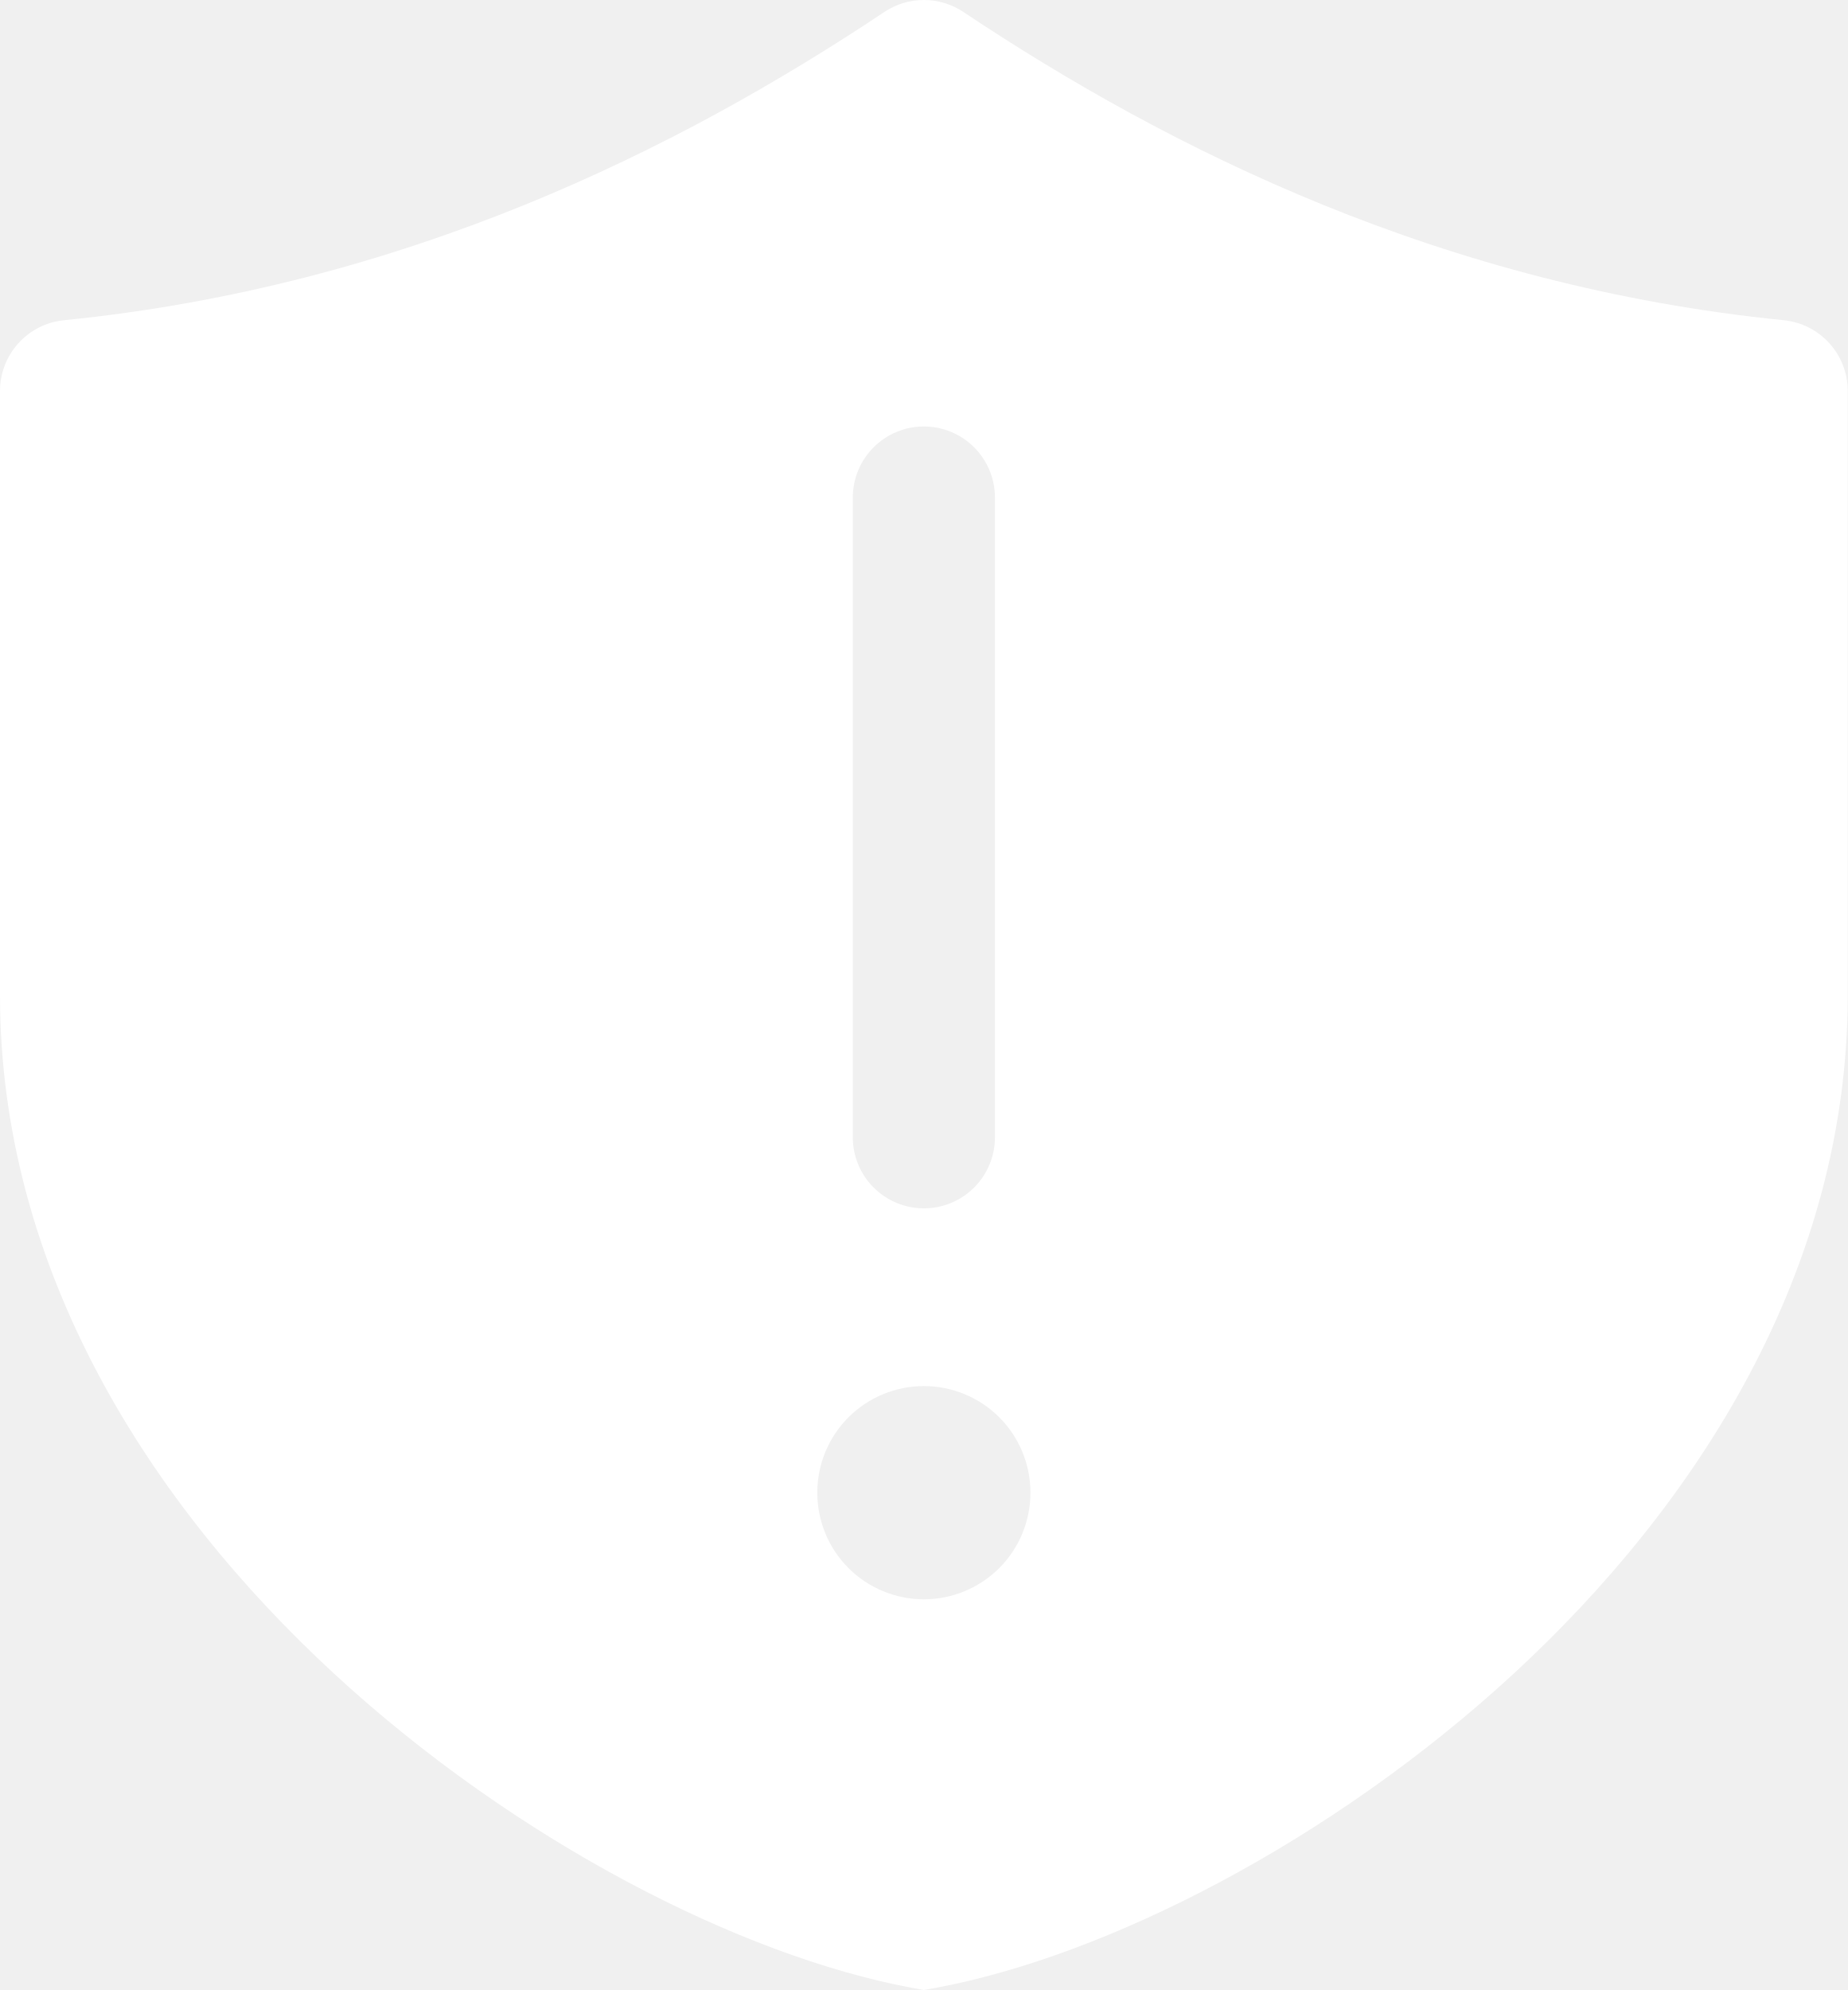
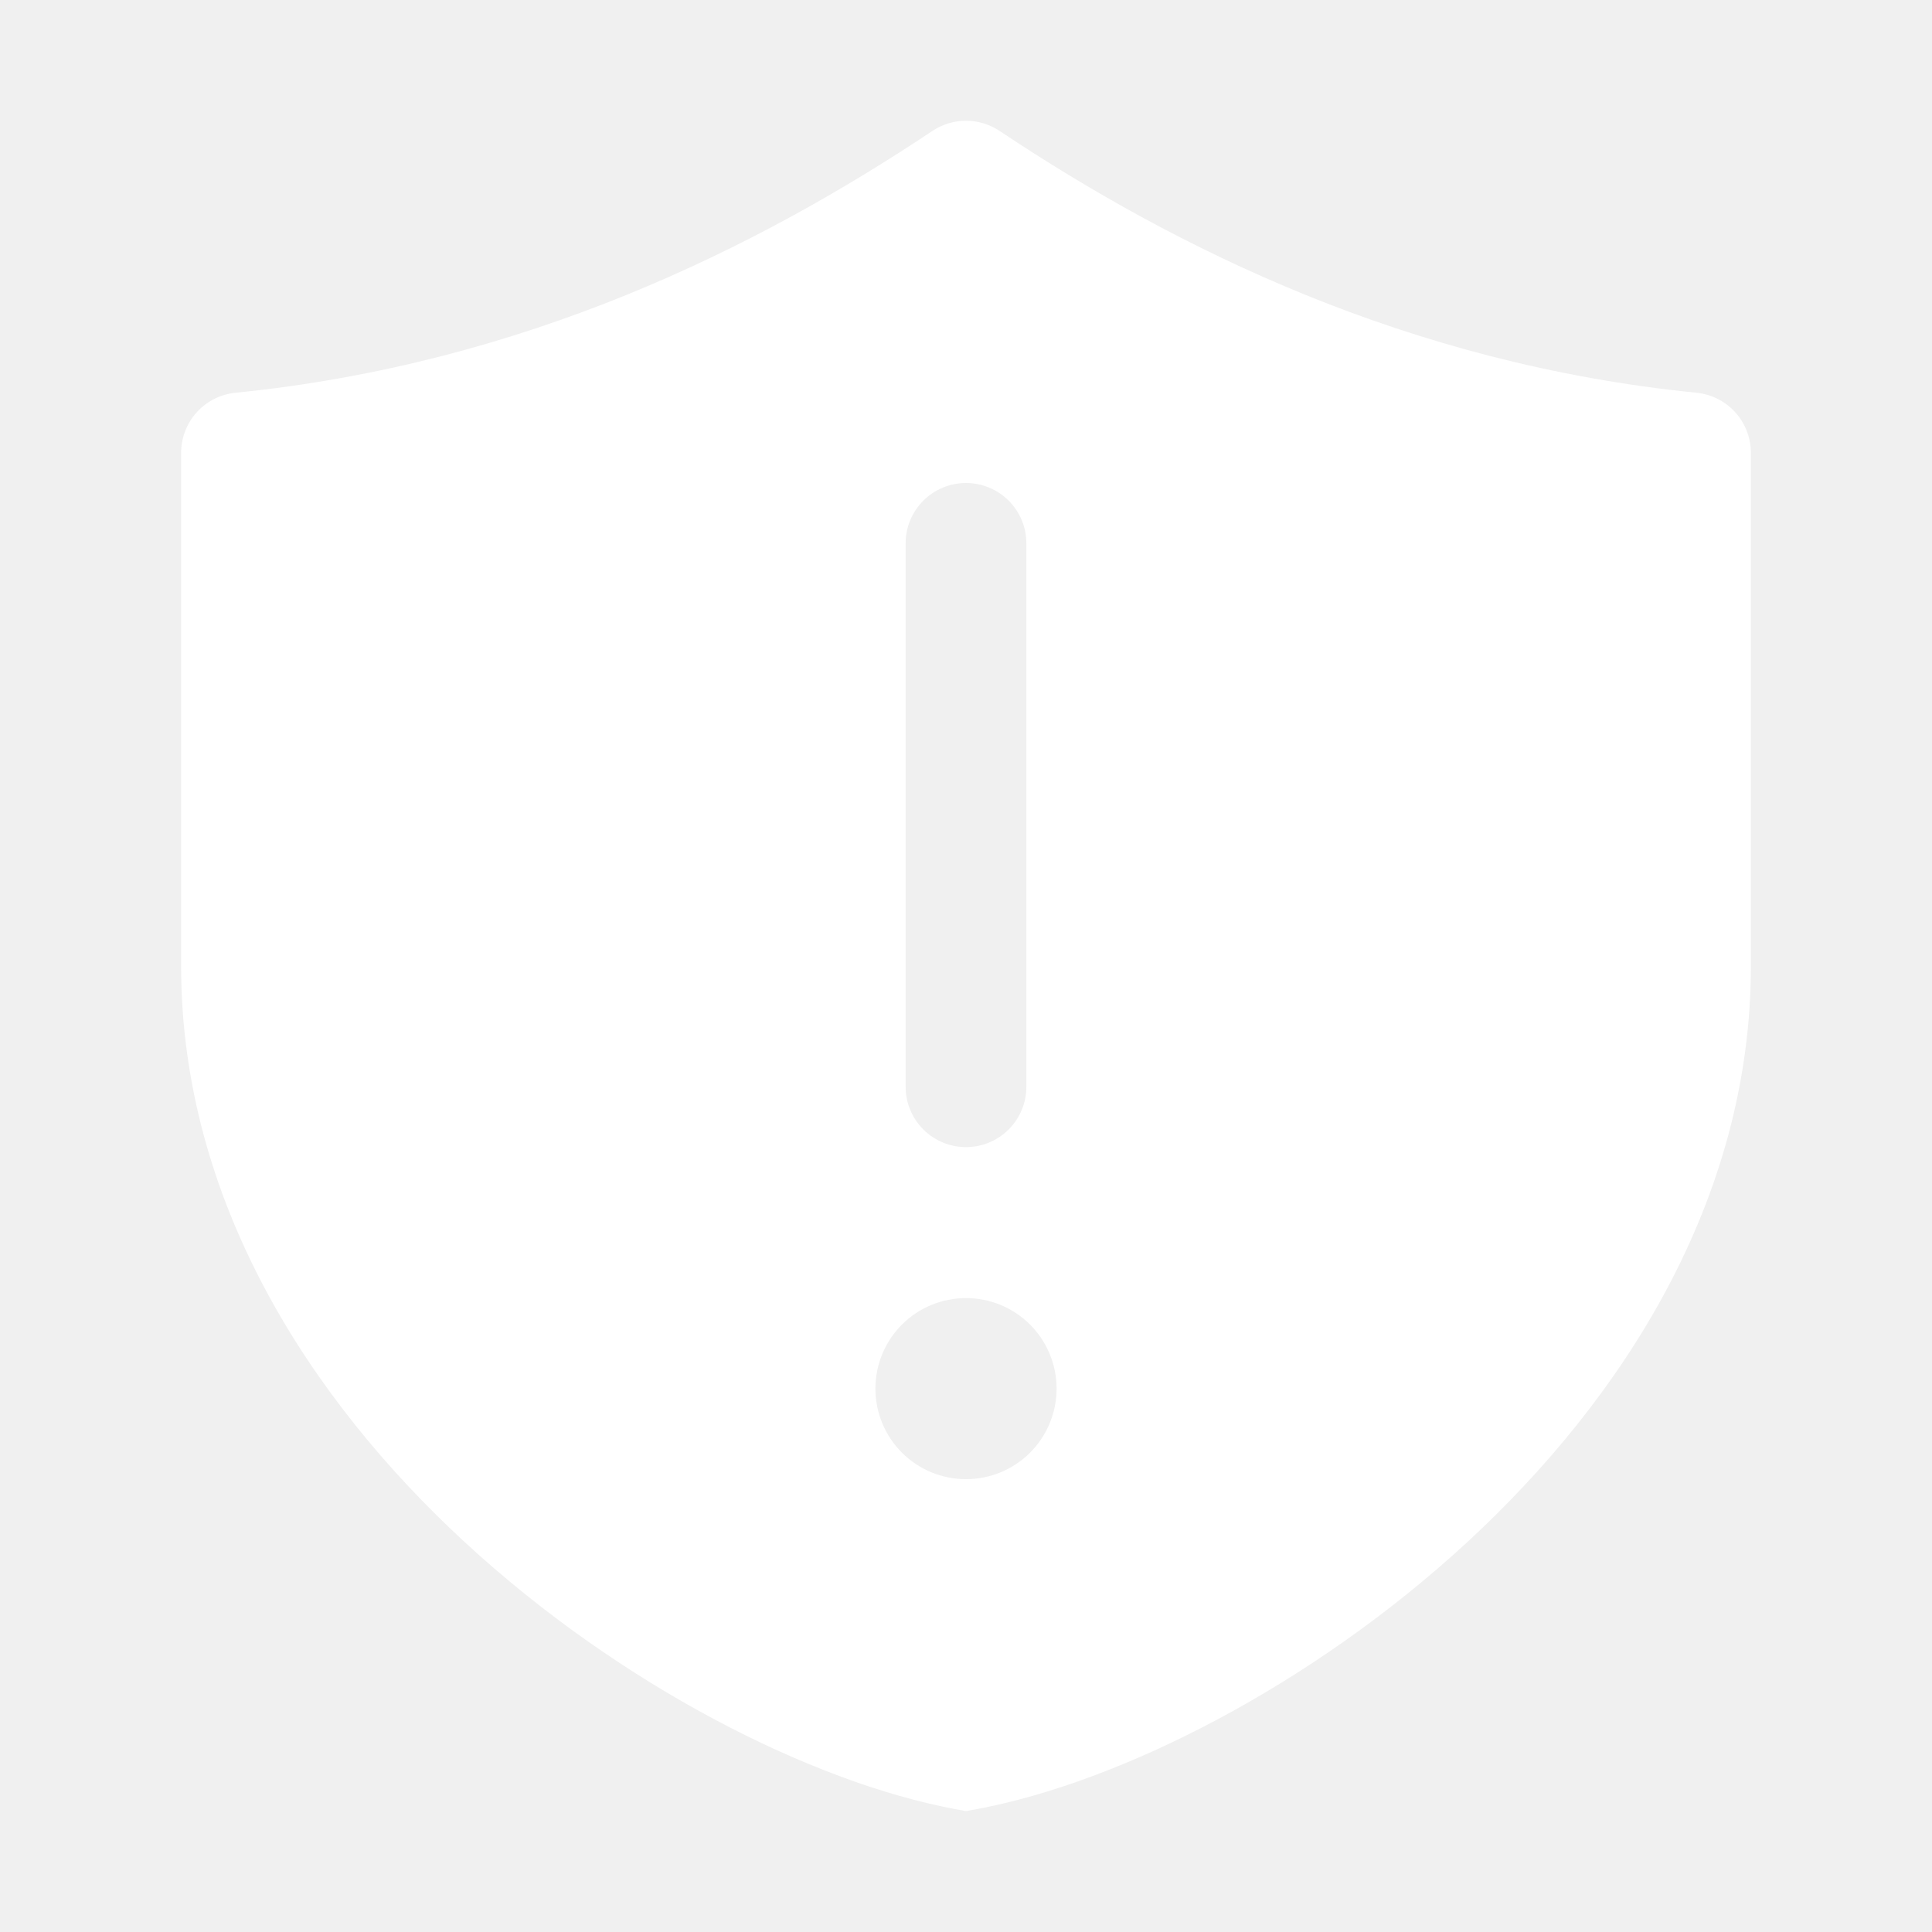
- <svg xmlns="http://www.w3.org/2000/svg" preserveAspectRatio="none" overflow="visible" style="display: block;" width="42.25" height="45.495" viewBox="0 0 42.25 45.495" fill="none">
-   <path id="Vector" d="M20.223 0.273C20.49 0.095 20.804 0 21.125 0C21.446 0 21.76 0.095 22.027 0.273C26.765 3.432 33.012 6.542 40.788 7.321C41.188 7.361 41.56 7.549 41.83 7.848C42.1 8.146 42.25 8.535 42.25 8.938V22.75C42.25 29.055 38.798 34.4 34.611 38.263C30.431 42.117 25.29 44.715 21.426 45.44L21.125 45.495L20.824 45.44C16.962 44.715 11.819 42.117 7.639 38.263C3.451 34.4 1.28377e-10 29.055 1.28377e-10 22.75V8.938C-5.06079e-06 8.535 0.15 8.146 0.42 7.848C0.69 7.549 1.062 7.361 1.462 7.321C9.238 6.542 15.486 3.432 20.223 0.273ZM21.125 31.688C20.479 31.688 19.858 31.945 19.401 32.402C18.944 32.859 18.688 33.479 18.688 34.125C18.688 34.772 18.944 35.392 19.401 35.849C19.858 36.306 20.479 36.563 21.125 36.563C21.771 36.563 22.392 36.306 22.849 35.849C23.306 35.392 23.562 34.772 23.562 34.125C23.562 33.479 23.306 32.859 22.849 32.402C22.392 31.945 21.771 31.688 21.125 31.688ZM21.125 9.75C20.694 9.75 20.281 9.921 19.976 10.226C19.671 10.531 19.5 10.944 19.5 11.375V26C19.5 26.431 19.671 26.845 19.976 27.149C20.281 27.454 20.694 27.625 21.125 27.625C21.556 27.625 21.969 27.454 22.274 27.149C22.579 26.845 22.75 26.431 22.75 26V11.375C22.75 10.944 22.579 10.531 22.274 10.226C21.969 9.921 21.556 9.75 21.125 9.75Z" fill="white" />
+ <svg xmlns="http://www.w3.org/2000/svg" preserveAspectRatio="none" overflow="visible" style="display: block;" width="52" height="52" viewBox="0 0 52 52" fill="none">
+   <g id="fluent:shield-error-32-filled">
+     <path id="Vector" d="M25.098 3.523C25.365 3.345 25.679 3.25 26 3.25C26.321 3.25 26.635 3.345 26.902 3.523C31.64 6.682 37.887 9.792 45.663 10.571C46.063 10.611 46.435 10.799 46.705 11.097C46.975 11.396 47.125 11.785 47.125 12.188V26C47.125 32.305 43.673 37.65 39.486 41.512C35.306 45.367 30.165 47.965 26.301 48.69L26 48.745L25.699 48.69C21.837 47.965 16.694 45.367 12.514 41.512C8.326 37.65 4.875 32.305 4.875 26V12.188C4.875 11.785 5.025 11.396 5.295 11.097C5.565 10.799 5.937 10.611 6.338 10.571C14.113 9.792 20.361 6.682 25.098 3.523ZM26 34.938C25.354 34.938 24.733 35.194 24.276 35.651C23.819 36.108 23.562 36.728 23.562 37.375C23.562 38.022 23.819 38.642 24.276 39.099C24.733 39.556 25.354 39.812 26 39.812C26.646 39.812 27.267 39.556 27.724 39.099C28.181 38.642 28.438 38.022 28.438 37.375C28.438 36.728 28.181 36.108 27.724 35.651C27.267 35.194 26.646 34.938 26 34.938ZM26 13C25.569 13 25.156 13.171 24.851 13.476C24.546 13.781 24.375 14.194 24.375 14.625V29.25C24.375 29.681 24.546 30.094 24.851 30.399C25.156 30.704 25.569 30.875 26 30.875C26.431 30.875 26.844 30.704 27.149 30.399C27.454 30.094 27.625 29.681 27.625 29.25V14.625C27.625 14.194 27.454 13.781 27.149 13.476C26.844 13.171 26.431 13 26 13Z" fill="white" />
+   </g>
</svg>
